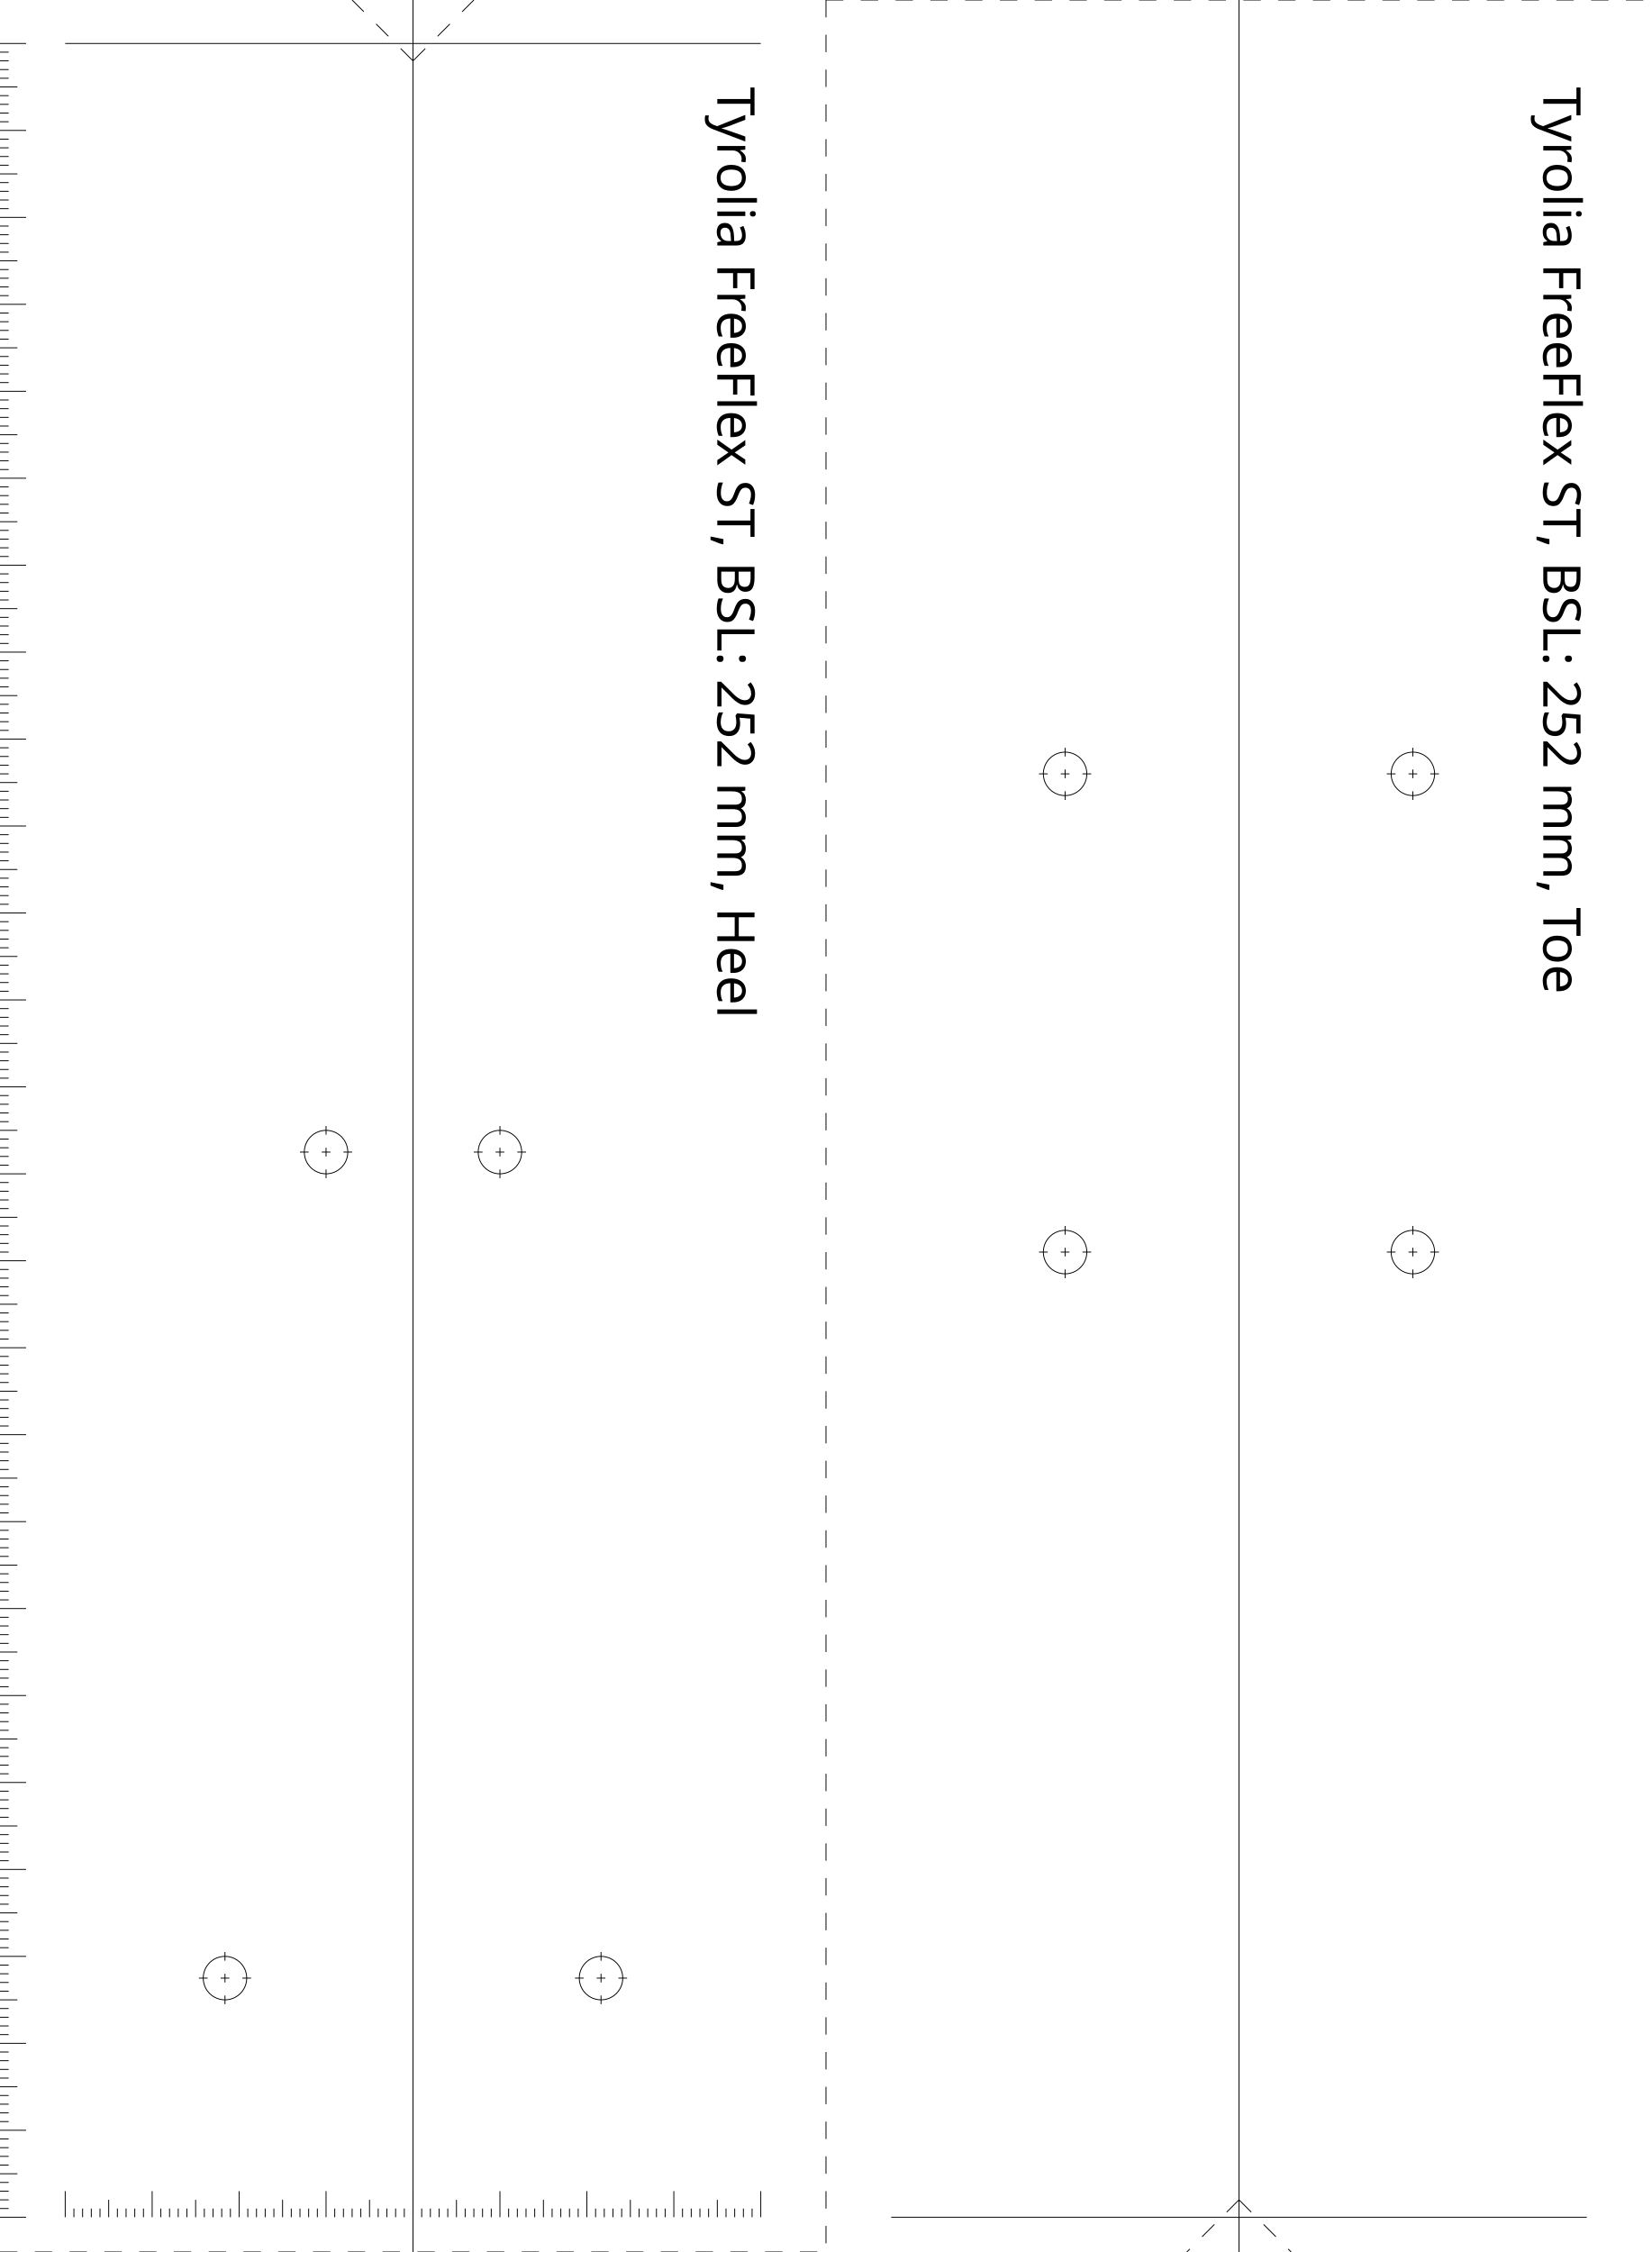
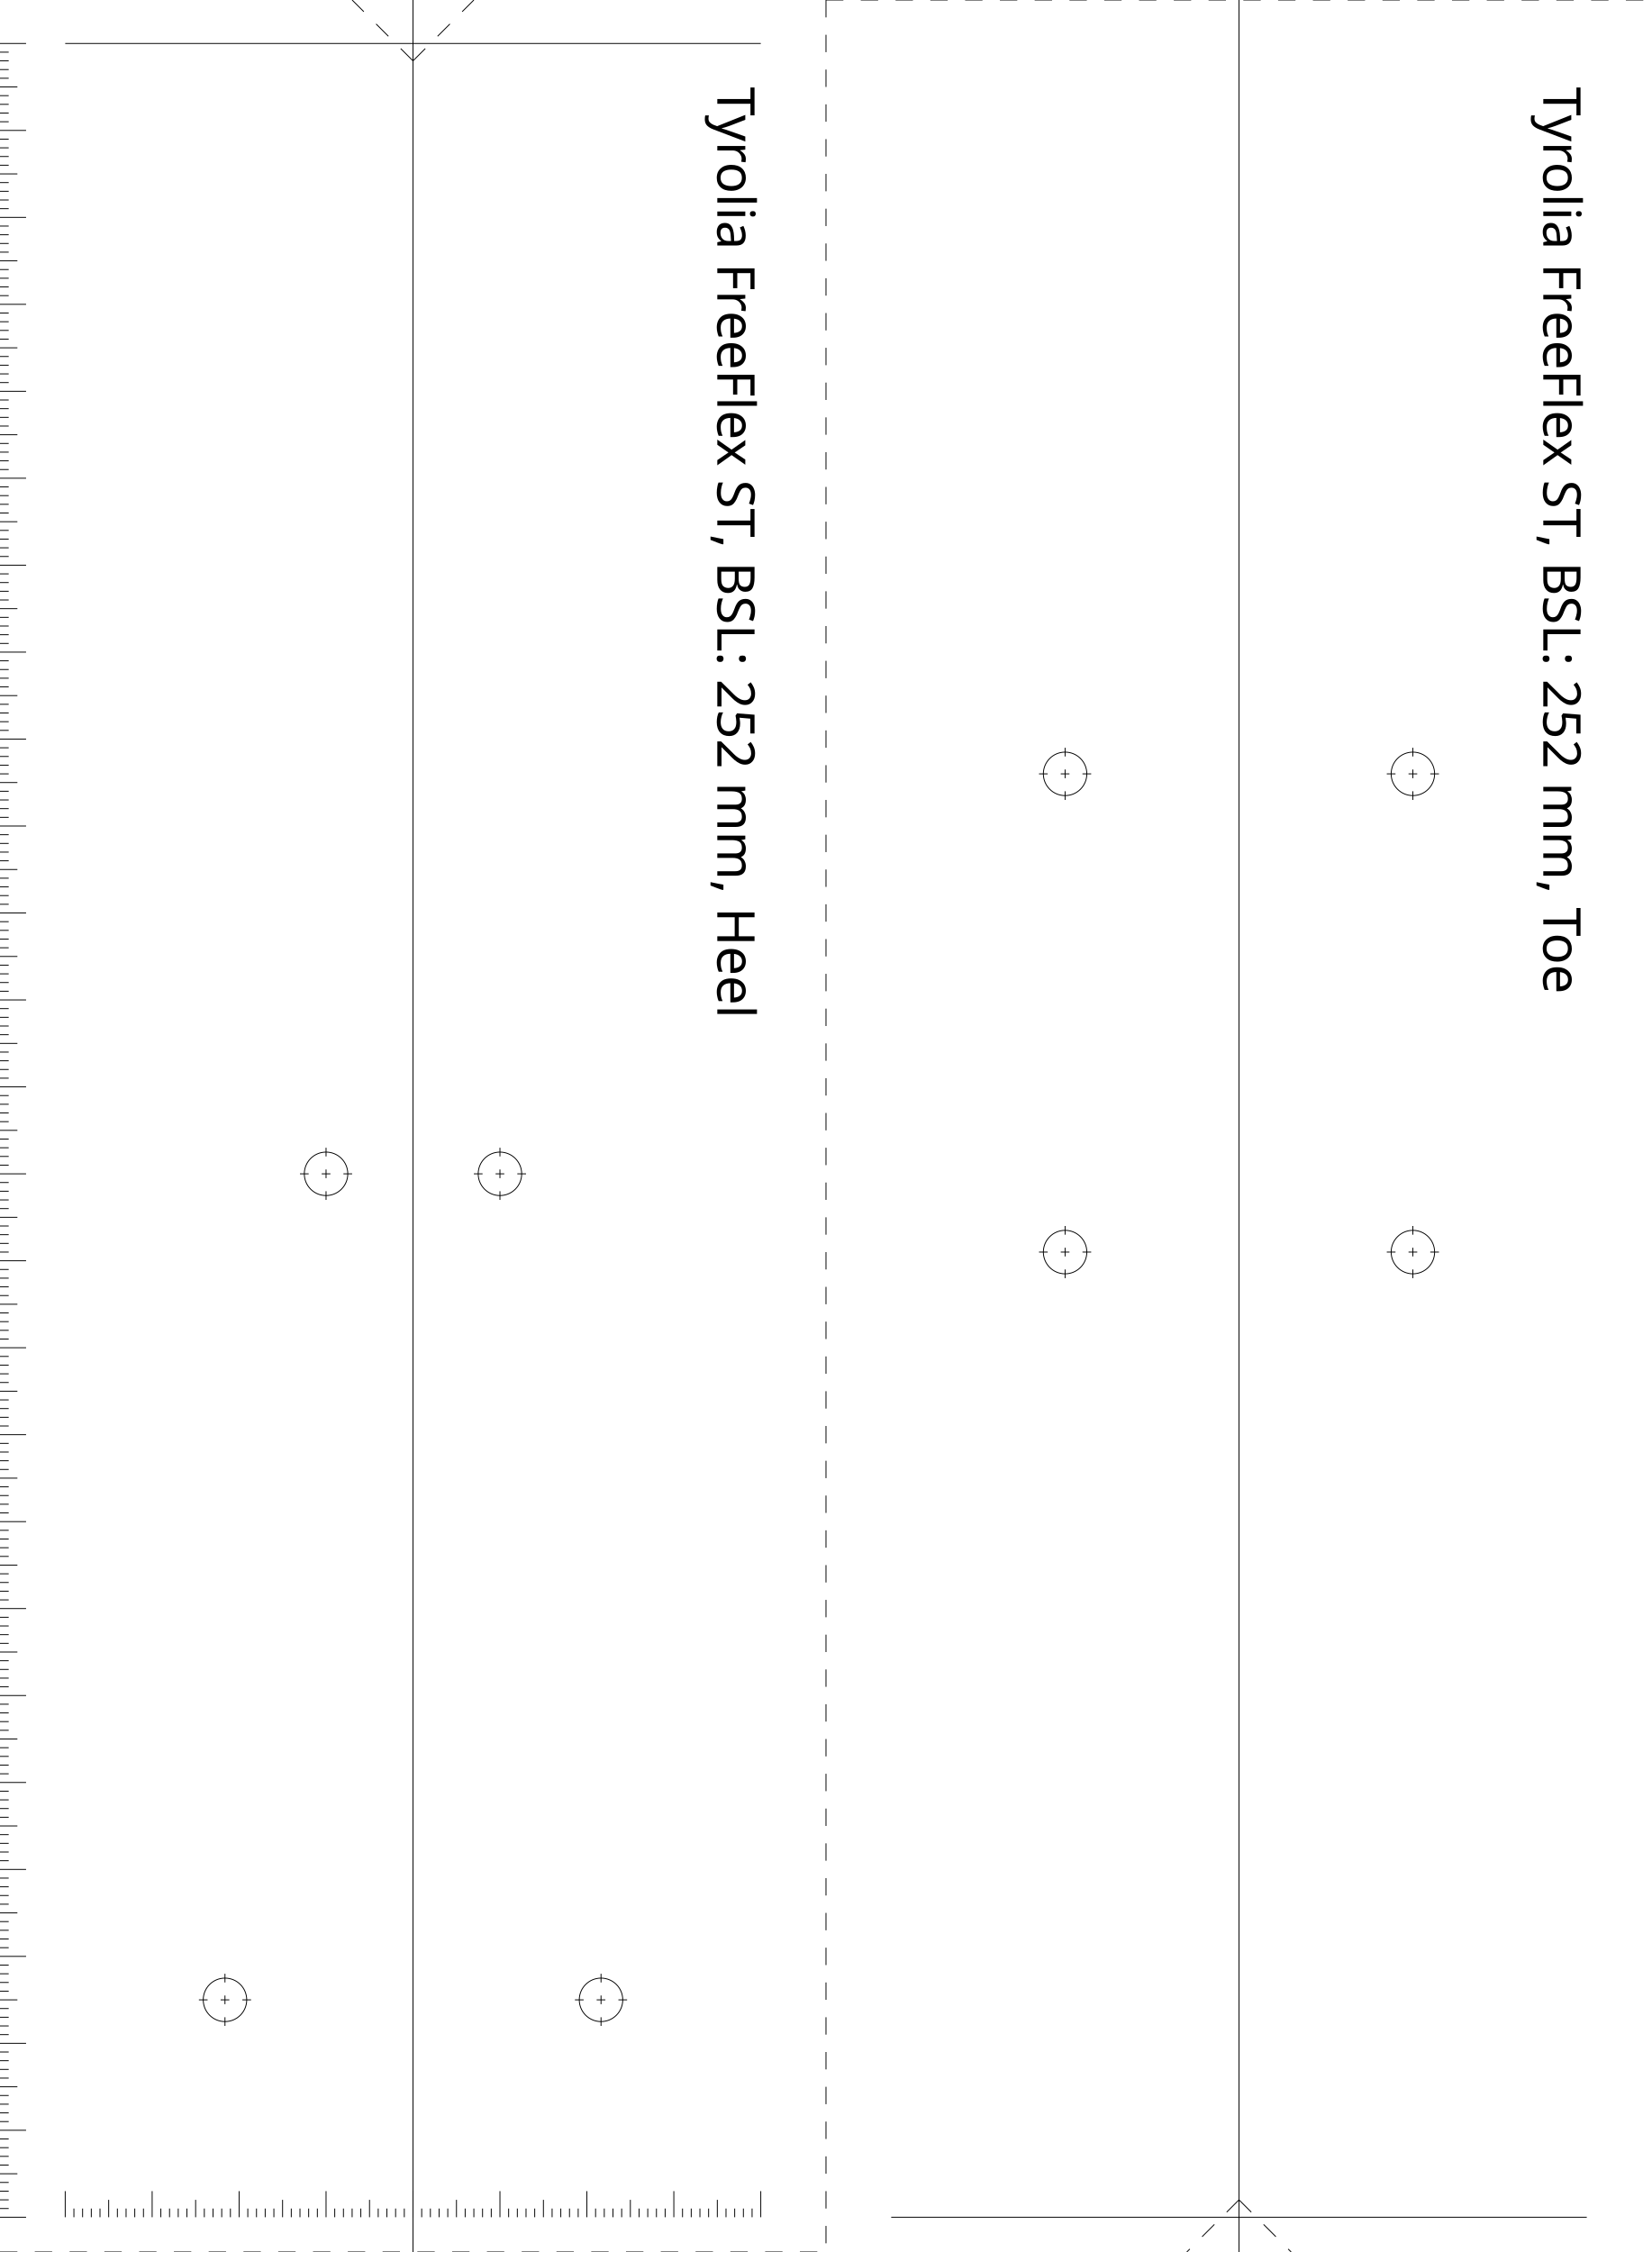
<svg xmlns="http://www.w3.org/2000/svg" version="1.2" width="190.0mm" height="259.0mm" viewBox="0 0 190.0 259.0" style="background-color:white">
  <style>
.small { font: 6px sans-serif; }
</style>
  <line x1="47.5" y1="0.0" x2="47.5" y2="259.0" stroke="black" stroke-width="0.1" />
  <line x1="142.5" y1="0.0" x2="142.5" y2="259.0" stroke="black" stroke-width="0.1" />
  <line x1="102.5" y1="255.0" x2="182.5" y2="255.0" stroke="black" stroke-width="0.1" />
  <line x1="7.5" y1="5.0" x2="87.5" y2="5.0" stroke="black" stroke-width="0.1" />
  <line x1="95.0" y1="0.0" x2="95.0" y2="259.0" stroke="black" stroke-width="0.1" stroke-dasharray="2 2" />
  <line x1="0.0" y1="259.0" x2="95.0" y2="259.0" stroke="black" stroke-width="0.1" stroke-dasharray="2 2" />
  <line x1="95.0" y1="0.0" x2="190.0" y2="0.0" stroke="black" stroke-width="0.1" stroke-dasharray="2 2" />
  <line x1="47.5" y1="7.0" x2="40.5" y2="0.0" stroke="black" stroke-width="0.1" stroke-dasharray="2 2" />
  <line x1="47.5" y1="7.0" x2="54.5" y2="0.0" stroke="black" stroke-width="0.1" stroke-dasharray="2 2" />
  <line x1="142.5" y1="253.0" x2="136.5" y2="259.0" stroke="black" stroke-width="0.1" stroke-dasharray="2 2" />
  <line x1="142.5" y1="253.0" x2="148.5" y2="259.0" stroke="black" stroke-width="0.1" stroke-dasharray="2 2" />
  <line x1="0.0" y1="5.0" x2="3.0" y2="5.0" stroke="black" stroke-width="0.1" />
  <line x1="0.0" y1="6.0" x2="1.0" y2="6.0" stroke="black" stroke-width="0.1" />
  <line x1="0.0" y1="7.0" x2="1.0" y2="7.0" stroke="black" stroke-width="0.1" />
  <line x1="0.0" y1="8.0" x2="1.0" y2="8.0" stroke="black" stroke-width="0.1" />
  <line x1="0.0" y1="9.0" x2="1.0" y2="9.0" stroke="black" stroke-width="0.1" />
  <line x1="0.0" y1="10.0" x2="2.0" y2="10.0" stroke="black" stroke-width="0.1" />
  <line x1="0.0" y1="11.0" x2="1.0" y2="11.0" stroke="black" stroke-width="0.1" />
  <line x1="0.0" y1="12.0" x2="1.0" y2="12.0" stroke="black" stroke-width="0.1" />
  <line x1="0.0" y1="13.0" x2="1.0" y2="13.0" stroke="black" stroke-width="0.1" />
  <line x1="0.0" y1="14.0" x2="1.0" y2="14.0" stroke="black" stroke-width="0.1" />
  <line x1="0.0" y1="15.0" x2="3.0" y2="15.0" stroke="black" stroke-width="0.1" />
  <line x1="0.0" y1="16.0" x2="1.0" y2="16.0" stroke="black" stroke-width="0.1" />
  <line x1="0.0" y1="17.0" x2="1.0" y2="17.0" stroke="black" stroke-width="0.1" />
  <line x1="0.0" y1="18.0" x2="1.0" y2="18.0" stroke="black" stroke-width="0.1" />
  <line x1="0.0" y1="19.0" x2="1.0" y2="19.0" stroke="black" stroke-width="0.1" />
  <line x1="0.0" y1="20.0" x2="2.0" y2="20.0" stroke="black" stroke-width="0.1" />
  <line x1="0.0" y1="21.0" x2="1.0" y2="21.0" stroke="black" stroke-width="0.1" />
  <line x1="0.0" y1="22.0" x2="1.0" y2="22.0" stroke="black" stroke-width="0.1" />
  <line x1="0.0" y1="23.0" x2="1.0" y2="23.0" stroke="black" stroke-width="0.1" />
  <line x1="0.0" y1="24.0" x2="1.0" y2="24.0" stroke="black" stroke-width="0.1" />
  <line x1="0.0" y1="25.0" x2="3.0" y2="25.0" stroke="black" stroke-width="0.1" />
  <line x1="0.0" y1="26.0" x2="1.0" y2="26.0" stroke="black" stroke-width="0.1" />
  <line x1="0.0" y1="27.0" x2="1.0" y2="27.0" stroke="black" stroke-width="0.1" />
  <line x1="0.0" y1="28.0" x2="1.0" y2="28.0" stroke="black" stroke-width="0.1" />
  <line x1="0.0" y1="29.0" x2="1.0" y2="29.0" stroke="black" stroke-width="0.1" />
  <line x1="0.0" y1="30.0" x2="2.0" y2="30.0" stroke="black" stroke-width="0.1" />
  <line x1="0.0" y1="31.0" x2="1.0" y2="31.0" stroke="black" stroke-width="0.1" />
  <line x1="0.0" y1="32.0" x2="1.0" y2="32.0" stroke="black" stroke-width="0.1" />
  <line x1="0.0" y1="33.0" x2="1.0" y2="33.0" stroke="black" stroke-width="0.1" />
  <line x1="0.0" y1="34.0" x2="1.0" y2="34.0" stroke="black" stroke-width="0.1" />
  <line x1="0.0" y1="35.0" x2="3.0" y2="35.0" stroke="black" stroke-width="0.1" />
  <line x1="0.0" y1="36.0" x2="1.0" y2="36.0" stroke="black" stroke-width="0.1" />
  <line x1="0.0" y1="37.0" x2="1.0" y2="37.0" stroke="black" stroke-width="0.1" />
  <line x1="0.0" y1="38.0" x2="1.0" y2="38.0" stroke="black" stroke-width="0.1" />
  <line x1="0.0" y1="39.0" x2="1.0" y2="39.0" stroke="black" stroke-width="0.1" />
  <line x1="0.0" y1="40.0" x2="2.0" y2="40.0" stroke="black" stroke-width="0.1" />
  <line x1="0.0" y1="41.0" x2="1.0" y2="41.0" stroke="black" stroke-width="0.1" />
  <line x1="0.0" y1="42.0" x2="1.0" y2="42.0" stroke="black" stroke-width="0.1" />
  <line x1="0.0" y1="43.0" x2="1.0" y2="43.0" stroke="black" stroke-width="0.1" />
  <line x1="0.0" y1="44.0" x2="1.0" y2="44.0" stroke="black" stroke-width="0.1" />
  <line x1="0.0" y1="45.0" x2="3.0" y2="45.0" stroke="black" stroke-width="0.1" />
  <line x1="0.0" y1="46.0" x2="1.0" y2="46.0" stroke="black" stroke-width="0.1" />
  <line x1="0.0" y1="47.0" x2="1.0" y2="47.0" stroke="black" stroke-width="0.1" />
  <line x1="0.0" y1="48.0" x2="1.0" y2="48.0" stroke="black" stroke-width="0.1" />
  <line x1="0.0" y1="49.0" x2="1.0" y2="49.0" stroke="black" stroke-width="0.1" />
  <line x1="0.0" y1="50.0" x2="2.0" y2="50.0" stroke="black" stroke-width="0.1" />
  <line x1="0.0" y1="51.0" x2="1.0" y2="51.0" stroke="black" stroke-width="0.1" />
  <line x1="0.0" y1="52.0" x2="1.0" y2="52.0" stroke="black" stroke-width="0.1" />
  <line x1="0.0" y1="53.0" x2="1.0" y2="53.0" stroke="black" stroke-width="0.1" />
  <line x1="0.0" y1="54.0" x2="1.0" y2="54.0" stroke="black" stroke-width="0.1" />
  <line x1="0.0" y1="55.0" x2="3.0" y2="55.0" stroke="black" stroke-width="0.1" />
  <line x1="0.0" y1="56.0" x2="1.0" y2="56.0" stroke="black" stroke-width="0.1" />
  <line x1="0.0" y1="57.0" x2="1.0" y2="57.0" stroke="black" stroke-width="0.1" />
  <line x1="0.0" y1="58.0" x2="1.0" y2="58.0" stroke="black" stroke-width="0.1" />
  <line x1="0.0" y1="59.0" x2="1.0" y2="59.0" stroke="black" stroke-width="0.1" />
  <line x1="0.0" y1="60.0" x2="2.0" y2="60.0" stroke="black" stroke-width="0.1" />
  <line x1="0.0" y1="61.0" x2="1.0" y2="61.0" stroke="black" stroke-width="0.1" />
  <line x1="0.0" y1="62.0" x2="1.0" y2="62.0" stroke="black" stroke-width="0.1" />
  <line x1="0.0" y1="63.0" x2="1.0" y2="63.0" stroke="black" stroke-width="0.1" />
  <line x1="0.0" y1="64.0" x2="1.0" y2="64.0" stroke="black" stroke-width="0.1" />
  <line x1="0.0" y1="65.0" x2="3.0" y2="65.0" stroke="black" stroke-width="0.1" />
  <line x1="0.0" y1="66.0" x2="1.0" y2="66.0" stroke="black" stroke-width="0.1" />
  <line x1="0.0" y1="67.0" x2="1.0" y2="67.0" stroke="black" stroke-width="0.1" />
  <line x1="0.0" y1="68.0" x2="1.0" y2="68.0" stroke="black" stroke-width="0.1" />
  <line x1="0.0" y1="69.0" x2="1.0" y2="69.0" stroke="black" stroke-width="0.1" />
  <line x1="0.0" y1="70.0" x2="2.0" y2="70.0" stroke="black" stroke-width="0.1" />
  <line x1="0.0" y1="71.0" x2="1.0" y2="71.0" stroke="black" stroke-width="0.1" />
  <line x1="0.0" y1="72.0" x2="1.0" y2="72.0" stroke="black" stroke-width="0.1" />
  <line x1="0.0" y1="73.0" x2="1.0" y2="73.0" stroke="black" stroke-width="0.1" />
  <line x1="0.0" y1="74.0" x2="1.0" y2="74.0" stroke="black" stroke-width="0.1" />
  <line x1="0.0" y1="75.0" x2="3.0" y2="75.0" stroke="black" stroke-width="0.1" />
  <line x1="0.0" y1="76.0" x2="1.0" y2="76.0" stroke="black" stroke-width="0.1" />
  <line x1="0.0" y1="77.0" x2="1.0" y2="77.0" stroke="black" stroke-width="0.1" />
  <line x1="0.0" y1="78.0" x2="1.0" y2="78.0" stroke="black" stroke-width="0.1" />
  <line x1="0.0" y1="79.0" x2="1.0" y2="79.0" stroke="black" stroke-width="0.1" />
  <line x1="0.0" y1="80.0" x2="2.0" y2="80.0" stroke="black" stroke-width="0.1" />
  <line x1="0.0" y1="81.0" x2="1.0" y2="81.0" stroke="black" stroke-width="0.1" />
  <line x1="0.0" y1="82.0" x2="1.0" y2="82.0" stroke="black" stroke-width="0.1" />
  <line x1="0.0" y1="83.0" x2="1.0" y2="83.0" stroke="black" stroke-width="0.1" />
  <line x1="0.0" y1="84.0" x2="1.0" y2="84.0" stroke="black" stroke-width="0.1" />
  <line x1="0.0" y1="85.0" x2="3.0" y2="85.0" stroke="black" stroke-width="0.1" />
  <line x1="0.0" y1="86.0" x2="1.0" y2="86.0" stroke="black" stroke-width="0.1" />
  <line x1="0.0" y1="87.0" x2="1.0" y2="87.0" stroke="black" stroke-width="0.1" />
  <line x1="0.0" y1="88.0" x2="1.0" y2="88.0" stroke="black" stroke-width="0.1" />
  <line x1="0.0" y1="89.0" x2="1.0" y2="89.0" stroke="black" stroke-width="0.1" />
  <line x1="0.0" y1="90.0" x2="2.0" y2="90.0" stroke="black" stroke-width="0.1" />
  <line x1="0.0" y1="91.0" x2="1.0" y2="91.0" stroke="black" stroke-width="0.1" />
  <line x1="0.0" y1="92.0" x2="1.0" y2="92.0" stroke="black" stroke-width="0.1" />
  <line x1="0.0" y1="93.0" x2="1.0" y2="93.0" stroke="black" stroke-width="0.1" />
  <line x1="0.0" y1="94.0" x2="1.0" y2="94.0" stroke="black" stroke-width="0.1" />
  <line x1="0.0" y1="95.0" x2="3.0" y2="95.0" stroke="black" stroke-width="0.1" />
  <line x1="0.0" y1="96.0" x2="1.0" y2="96.0" stroke="black" stroke-width="0.1" />
  <line x1="0.0" y1="97.0" x2="1.0" y2="97.0" stroke="black" stroke-width="0.1" />
  <line x1="0.0" y1="98.0" x2="1.0" y2="98.0" stroke="black" stroke-width="0.1" />
  <line x1="0.0" y1="99.0" x2="1.0" y2="99.0" stroke="black" stroke-width="0.1" />
  <line x1="0.0" y1="100.0" x2="2.0" y2="100.0" stroke="black" stroke-width="0.1" />
  <line x1="0.0" y1="101.0" x2="1.0" y2="101.0" stroke="black" stroke-width="0.1" />
  <line x1="0.0" y1="102.0" x2="1.0" y2="102.0" stroke="black" stroke-width="0.1" />
  <line x1="0.0" y1="103.0" x2="1.0" y2="103.0" stroke="black" stroke-width="0.1" />
  <line x1="0.0" y1="104.0" x2="1.0" y2="104.0" stroke="black" stroke-width="0.1" />
  <line x1="0.0" y1="105.0" x2="3.0" y2="105.0" stroke="black" stroke-width="0.1" />
  <line x1="0.0" y1="106.0" x2="1.0" y2="106.0" stroke="black" stroke-width="0.1" />
  <line x1="0.0" y1="107.0" x2="1.0" y2="107.0" stroke="black" stroke-width="0.1" />
  <line x1="0.0" y1="108.0" x2="1.0" y2="108.0" stroke="black" stroke-width="0.1" />
  <line x1="0.0" y1="109.0" x2="1.0" y2="109.0" stroke="black" stroke-width="0.1" />
  <line x1="0.0" y1="110.0" x2="2.0" y2="110.0" stroke="black" stroke-width="0.1" />
  <line x1="0.0" y1="111.0" x2="1.0" y2="111.0" stroke="black" stroke-width="0.1" />
  <line x1="0.0" y1="112.0" x2="1.0" y2="112.0" stroke="black" stroke-width="0.1" />
  <line x1="0.0" y1="113.0" x2="1.0" y2="113.0" stroke="black" stroke-width="0.1" />
  <line x1="0.0" y1="114.0" x2="1.0" y2="114.0" stroke="black" stroke-width="0.1" />
  <line x1="0.0" y1="115.0" x2="3.0" y2="115.0" stroke="black" stroke-width="0.1" />
  <line x1="0.0" y1="116.0" x2="1.0" y2="116.0" stroke="black" stroke-width="0.1" />
  <line x1="0.0" y1="117.0" x2="1.0" y2="117.0" stroke="black" stroke-width="0.1" />
  <line x1="0.0" y1="118.0" x2="1.0" y2="118.0" stroke="black" stroke-width="0.1" />
  <line x1="0.0" y1="119.0" x2="1.0" y2="119.0" stroke="black" stroke-width="0.1" />
  <line x1="0.0" y1="120.0" x2="2.0" y2="120.0" stroke="black" stroke-width="0.1" />
  <line x1="0.0" y1="121.0" x2="1.0" y2="121.0" stroke="black" stroke-width="0.1" />
  <line x1="0.0" y1="122.0" x2="1.0" y2="122.0" stroke="black" stroke-width="0.1" />
  <line x1="0.0" y1="123.0" x2="1.0" y2="123.0" stroke="black" stroke-width="0.1" />
  <line x1="0.0" y1="124.0" x2="1.0" y2="124.0" stroke="black" stroke-width="0.1" />
  <line x1="0.0" y1="125.0" x2="3.0" y2="125.0" stroke="black" stroke-width="0.1" />
  <line x1="0.0" y1="126.0" x2="1.0" y2="126.0" stroke="black" stroke-width="0.1" />
  <line x1="0.0" y1="127.0" x2="1.0" y2="127.0" stroke="black" stroke-width="0.1" />
  <line x1="0.0" y1="128.0" x2="1.0" y2="128.0" stroke="black" stroke-width="0.1" />
  <line x1="0.0" y1="129.0" x2="1.0" y2="129.0" stroke="black" stroke-width="0.1" />
  <line x1="0.0" y1="130.0" x2="2.0" y2="130.0" stroke="black" stroke-width="0.1" />
  <line x1="0.0" y1="131.0" x2="1.0" y2="131.0" stroke="black" stroke-width="0.1" />
  <line x1="0.0" y1="132.0" x2="1.0" y2="132.0" stroke="black" stroke-width="0.1" />
  <line x1="0.0" y1="133.0" x2="1.0" y2="133.0" stroke="black" stroke-width="0.1" />
  <line x1="0.0" y1="134.0" x2="1.0" y2="134.0" stroke="black" stroke-width="0.1" />
  <line x1="0.0" y1="135.0" x2="3.0" y2="135.0" stroke="black" stroke-width="0.1" />
  <line x1="0.0" y1="136.0" x2="1.0" y2="136.0" stroke="black" stroke-width="0.1" />
  <line x1="0.0" y1="137.0" x2="1.0" y2="137.0" stroke="black" stroke-width="0.1" />
  <line x1="0.0" y1="138.0" x2="1.0" y2="138.0" stroke="black" stroke-width="0.1" />
  <line x1="0.0" y1="139.0" x2="1.0" y2="139.0" stroke="black" stroke-width="0.1" />
  <line x1="0.0" y1="140.0" x2="2.0" y2="140.0" stroke="black" stroke-width="0.1" />
  <line x1="0.0" y1="141.0" x2="1.0" y2="141.0" stroke="black" stroke-width="0.1" />
  <line x1="0.0" y1="142.0" x2="1.0" y2="142.0" stroke="black" stroke-width="0.1" />
  <line x1="0.0" y1="143.0" x2="1.0" y2="143.0" stroke="black" stroke-width="0.1" />
  <line x1="0.0" y1="144.0" x2="1.0" y2="144.0" stroke="black" stroke-width="0.1" />
  <line x1="0.0" y1="145.0" x2="3.0" y2="145.0" stroke="black" stroke-width="0.1" />
  <line x1="0.0" y1="146.0" x2="1.0" y2="146.0" stroke="black" stroke-width="0.1" />
  <line x1="0.0" y1="147.0" x2="1.0" y2="147.0" stroke="black" stroke-width="0.1" />
  <line x1="0.0" y1="148.0" x2="1.0" y2="148.0" stroke="black" stroke-width="0.1" />
  <line x1="0.0" y1="149.0" x2="1.0" y2="149.0" stroke="black" stroke-width="0.1" />
  <line x1="0.0" y1="150.0" x2="2.0" y2="150.0" stroke="black" stroke-width="0.1" />
  <line x1="0.0" y1="151.0" x2="1.0" y2="151.0" stroke="black" stroke-width="0.1" />
  <line x1="0.0" y1="152.0" x2="1.0" y2="152.0" stroke="black" stroke-width="0.1" />
  <line x1="0.0" y1="153.0" x2="1.0" y2="153.0" stroke="black" stroke-width="0.1" />
  <line x1="0.0" y1="154.0" x2="1.0" y2="154.0" stroke="black" stroke-width="0.1" />
  <line x1="0.0" y1="155.0" x2="3.0" y2="155.0" stroke="black" stroke-width="0.1" />
  <line x1="0.0" y1="156.0" x2="1.0" y2="156.0" stroke="black" stroke-width="0.1" />
  <line x1="0.0" y1="157.0" x2="1.0" y2="157.0" stroke="black" stroke-width="0.1" />
  <line x1="0.0" y1="158.0" x2="1.0" y2="158.0" stroke="black" stroke-width="0.1" />
  <line x1="0.0" y1="159.0" x2="1.0" y2="159.0" stroke="black" stroke-width="0.1" />
  <line x1="0.0" y1="160.0" x2="2.0" y2="160.0" stroke="black" stroke-width="0.1" />
  <line x1="0.0" y1="161.0" x2="1.0" y2="161.0" stroke="black" stroke-width="0.1" />
  <line x1="0.0" y1="162.0" x2="1.0" y2="162.0" stroke="black" stroke-width="0.1" />
  <line x1="0.0" y1="163.0" x2="1.0" y2="163.0" stroke="black" stroke-width="0.1" />
  <line x1="0.0" y1="164.0" x2="1.0" y2="164.0" stroke="black" stroke-width="0.1" />
  <line x1="0.0" y1="165.0" x2="3.0" y2="165.0" stroke="black" stroke-width="0.1" />
  <line x1="0.0" y1="166.0" x2="1.0" y2="166.0" stroke="black" stroke-width="0.1" />
  <line x1="0.0" y1="167.0" x2="1.0" y2="167.0" stroke="black" stroke-width="0.1" />
  <line x1="0.0" y1="168.0" x2="1.0" y2="168.0" stroke="black" stroke-width="0.1" />
  <line x1="0.0" y1="169.0" x2="1.0" y2="169.0" stroke="black" stroke-width="0.1" />
  <line x1="0.0" y1="170.0" x2="2.0" y2="170.0" stroke="black" stroke-width="0.1" />
  <line x1="0.0" y1="171.0" x2="1.0" y2="171.0" stroke="black" stroke-width="0.1" />
  <line x1="0.0" y1="172.0" x2="1.0" y2="172.0" stroke="black" stroke-width="0.1" />
  <line x1="0.0" y1="173.0" x2="1.0" y2="173.0" stroke="black" stroke-width="0.1" />
  <line x1="0.0" y1="174.0" x2="1.0" y2="174.0" stroke="black" stroke-width="0.1" />
  <line x1="0.0" y1="175.0" x2="3.0" y2="175.0" stroke="black" stroke-width="0.1" />
  <line x1="0.0" y1="176.0" x2="1.0" y2="176.0" stroke="black" stroke-width="0.1" />
  <line x1="0.0" y1="177.0" x2="1.0" y2="177.0" stroke="black" stroke-width="0.1" />
  <line x1="0.0" y1="178.0" x2="1.0" y2="178.0" stroke="black" stroke-width="0.1" />
  <line x1="0.0" y1="179.0" x2="1.0" y2="179.0" stroke="black" stroke-width="0.1" />
  <line x1="0.0" y1="180.0" x2="2.0" y2="180.0" stroke="black" stroke-width="0.1" />
  <line x1="0.0" y1="181.0" x2="1.0" y2="181.0" stroke="black" stroke-width="0.1" />
  <line x1="0.0" y1="182.0" x2="1.0" y2="182.0" stroke="black" stroke-width="0.1" />
  <line x1="0.0" y1="183.0" x2="1.0" y2="183.0" stroke="black" stroke-width="0.1" />
  <line x1="0.0" y1="184.0" x2="1.0" y2="184.0" stroke="black" stroke-width="0.1" />
  <line x1="0.0" y1="185.0" x2="3.0" y2="185.0" stroke="black" stroke-width="0.1" />
  <line x1="0.0" y1="186.0" x2="1.0" y2="186.0" stroke="black" stroke-width="0.1" />
  <line x1="0.0" y1="187.0" x2="1.0" y2="187.0" stroke="black" stroke-width="0.1" />
  <line x1="0.0" y1="188.0" x2="1.0" y2="188.0" stroke="black" stroke-width="0.1" />
  <line x1="0.0" y1="189.0" x2="1.0" y2="189.0" stroke="black" stroke-width="0.1" />
  <line x1="0.0" y1="190.0" x2="2.0" y2="190.0" stroke="black" stroke-width="0.1" />
  <line x1="0.0" y1="191.0" x2="1.0" y2="191.0" stroke="black" stroke-width="0.1" />
  <line x1="0.0" y1="192.0" x2="1.0" y2="192.0" stroke="black" stroke-width="0.1" />
  <line x1="0.0" y1="193.0" x2="1.0" y2="193.0" stroke="black" stroke-width="0.1" />
  <line x1="0.0" y1="194.0" x2="1.0" y2="194.0" stroke="black" stroke-width="0.1" />
  <line x1="0.0" y1="195.0" x2="3.0" y2="195.0" stroke="black" stroke-width="0.1" />
  <line x1="0.0" y1="196.0" x2="1.0" y2="196.0" stroke="black" stroke-width="0.1" />
  <line x1="0.0" y1="197.0" x2="1.0" y2="197.0" stroke="black" stroke-width="0.1" />
  <line x1="0.0" y1="198.0" x2="1.0" y2="198.0" stroke="black" stroke-width="0.1" />
  <line x1="0.0" y1="199.0" x2="1.0" y2="199.0" stroke="black" stroke-width="0.1" />
  <line x1="0.0" y1="200.0" x2="2.0" y2="200.0" stroke="black" stroke-width="0.1" />
  <line x1="0.0" y1="201.0" x2="1.0" y2="201.0" stroke="black" stroke-width="0.1" />
  <line x1="0.0" y1="202.0" x2="1.0" y2="202.0" stroke="black" stroke-width="0.1" />
  <line x1="0.0" y1="203.0" x2="1.0" y2="203.0" stroke="black" stroke-width="0.1" />
  <line x1="0.0" y1="204.0" x2="1.0" y2="204.0" stroke="black" stroke-width="0.1" />
  <line x1="0.0" y1="205.0" x2="3.0" y2="205.0" stroke="black" stroke-width="0.1" />
  <line x1="0.0" y1="206.0" x2="1.0" y2="206.0" stroke="black" stroke-width="0.1" />
  <line x1="0.0" y1="207.0" x2="1.0" y2="207.0" stroke="black" stroke-width="0.1" />
  <line x1="0.0" y1="208.0" x2="1.0" y2="208.0" stroke="black" stroke-width="0.1" />
  <line x1="0.0" y1="209.0" x2="1.0" y2="209.0" stroke="black" stroke-width="0.1" />
  <line x1="0.0" y1="210.0" x2="2.0" y2="210.0" stroke="black" stroke-width="0.1" />
  <line x1="0.0" y1="211.0" x2="1.0" y2="211.0" stroke="black" stroke-width="0.1" />
  <line x1="0.0" y1="212.0" x2="1.0" y2="212.0" stroke="black" stroke-width="0.1" />
  <line x1="0.0" y1="213.0" x2="1.0" y2="213.0" stroke="black" stroke-width="0.1" />
  <line x1="0.0" y1="214.0" x2="1.0" y2="214.0" stroke="black" stroke-width="0.1" />
  <line x1="0.0" y1="215.0" x2="3.0" y2="215.0" stroke="black" stroke-width="0.1" />
  <line x1="0.0" y1="216.0" x2="1.0" y2="216.0" stroke="black" stroke-width="0.1" />
  <line x1="0.0" y1="217.0" x2="1.0" y2="217.0" stroke="black" stroke-width="0.1" />
  <line x1="0.0" y1="218.0" x2="1.0" y2="218.0" stroke="black" stroke-width="0.1" />
  <line x1="0.0" y1="219.0" x2="1.0" y2="219.0" stroke="black" stroke-width="0.1" />
  <line x1="0.0" y1="220.0" x2="2.0" y2="220.0" stroke="black" stroke-width="0.1" />
  <line x1="0.0" y1="221.0" x2="1.0" y2="221.0" stroke="black" stroke-width="0.1" />
  <line x1="0.0" y1="222.0" x2="1.0" y2="222.0" stroke="black" stroke-width="0.1" />
  <line x1="0.0" y1="223.0" x2="1.0" y2="223.0" stroke="black" stroke-width="0.1" />
  <line x1="0.0" y1="224.0" x2="1.0" y2="224.0" stroke="black" stroke-width="0.1" />
  <line x1="0.0" y1="225.0" x2="3.0" y2="225.0" stroke="black" stroke-width="0.1" />
  <line x1="0.0" y1="226.0" x2="1.0" y2="226.0" stroke="black" stroke-width="0.1" />
  <line x1="0.0" y1="227.0" x2="1.0" y2="227.0" stroke="black" stroke-width="0.1" />
  <line x1="0.0" y1="228.0" x2="1.0" y2="228.0" stroke="black" stroke-width="0.1" />
  <line x1="0.0" y1="229.0" x2="1.0" y2="229.0" stroke="black" stroke-width="0.1" />
  <line x1="0.0" y1="230.0" x2="2.0" y2="230.0" stroke="black" stroke-width="0.1" />
  <line x1="0.0" y1="231.0" x2="1.0" y2="231.0" stroke="black" stroke-width="0.1" />
  <line x1="0.0" y1="232.0" x2="1.0" y2="232.0" stroke="black" stroke-width="0.1" />
  <line x1="0.0" y1="233.0" x2="1.0" y2="233.0" stroke="black" stroke-width="0.1" />
  <line x1="0.0" y1="234.0" x2="1.0" y2="234.0" stroke="black" stroke-width="0.1" />
  <line x1="0.0" y1="235.0" x2="3.0" y2="235.0" stroke="black" stroke-width="0.1" />
  <line x1="0.0" y1="236.0" x2="1.0" y2="236.0" stroke="black" stroke-width="0.1" />
  <line x1="0.0" y1="237.0" x2="1.0" y2="237.0" stroke="black" stroke-width="0.1" />
  <line x1="0.0" y1="238.0" x2="1.0" y2="238.0" stroke="black" stroke-width="0.1" />
  <line x1="0.0" y1="239.0" x2="1.0" y2="239.0" stroke="black" stroke-width="0.1" />
  <line x1="0.0" y1="240.0" x2="2.0" y2="240.0" stroke="black" stroke-width="0.1" />
  <line x1="0.0" y1="241.0" x2="1.0" y2="241.0" stroke="black" stroke-width="0.1" />
  <line x1="0.0" y1="242.0" x2="1.0" y2="242.0" stroke="black" stroke-width="0.1" />
  <line x1="0.0" y1="243.0" x2="1.0" y2="243.0" stroke="black" stroke-width="0.1" />
  <line x1="0.0" y1="244.0" x2="1.0" y2="244.0" stroke="black" stroke-width="0.1" />
  <line x1="0.0" y1="245.0" x2="3.0" y2="245.0" stroke="black" stroke-width="0.1" />
  <line x1="0.0" y1="246.0" x2="1.0" y2="246.0" stroke="black" stroke-width="0.1" />
  <line x1="0.0" y1="247.0" x2="1.0" y2="247.0" stroke="black" stroke-width="0.1" />
  <line x1="0.0" y1="248.0" x2="1.0" y2="248.0" stroke="black" stroke-width="0.1" />
  <line x1="0.0" y1="249.0" x2="1.0" y2="249.0" stroke="black" stroke-width="0.1" />
  <line x1="0.0" y1="250.0" x2="2.0" y2="250.0" stroke="black" stroke-width="0.1" />
  <line x1="0.0" y1="251.0" x2="1.0" y2="251.0" stroke="black" stroke-width="0.1" />
  <line x1="0.0" y1="252.0" x2="1.0" y2="252.0" stroke="black" stroke-width="0.1" />
  <line x1="0.0" y1="253.0" x2="1.0" y2="253.0" stroke="black" stroke-width="0.1" />
  <line x1="0.0" y1="254.0" x2="1.0" y2="254.0" stroke="black" stroke-width="0.1" />
  <line x1="0.0" y1="255.0" x2="3.0" y2="255.0" stroke="black" stroke-width="0.1" />
  <line x1="7.5" y1="255.0" x2="7.5" y2="252.0" stroke="black" stroke-width="0.1" />
  <line x1="8.5" y1="255.0" x2="8.5" y2="254.0" stroke="black" stroke-width="0.1" />
  <line x1="9.5" y1="255.0" x2="9.5" y2="254.0" stroke="black" stroke-width="0.1" />
  <line x1="10.5" y1="255.0" x2="10.5" y2="254.0" stroke="black" stroke-width="0.1" />
  <line x1="11.5" y1="255.0" x2="11.5" y2="254.0" stroke="black" stroke-width="0.1" />
  <line x1="12.5" y1="255.0" x2="12.5" y2="253.0" stroke="black" stroke-width="0.1" />
  <line x1="13.5" y1="255.0" x2="13.5" y2="254.0" stroke="black" stroke-width="0.1" />
  <line x1="14.5" y1="255.0" x2="14.5" y2="254.0" stroke="black" stroke-width="0.1" />
  <line x1="15.5" y1="255.0" x2="15.5" y2="254.0" stroke="black" stroke-width="0.1" />
  <line x1="16.5" y1="255.0" x2="16.5" y2="254.0" stroke="black" stroke-width="0.1" />
  <line x1="17.5" y1="255.0" x2="17.5" y2="252.0" stroke="black" stroke-width="0.1" />
  <line x1="18.5" y1="255.0" x2="18.5" y2="254.0" stroke="black" stroke-width="0.1" />
  <line x1="19.5" y1="255.0" x2="19.5" y2="254.0" stroke="black" stroke-width="0.1" />
  <line x1="20.5" y1="255.0" x2="20.5" y2="254.0" stroke="black" stroke-width="0.1" />
  <line x1="21.5" y1="255.0" x2="21.5" y2="254.0" stroke="black" stroke-width="0.1" />
  <line x1="22.5" y1="255.0" x2="22.5" y2="253.0" stroke="black" stroke-width="0.1" />
  <line x1="23.5" y1="255.0" x2="23.5" y2="254.0" stroke="black" stroke-width="0.1" />
  <line x1="24.5" y1="255.0" x2="24.5" y2="254.0" stroke="black" stroke-width="0.1" />
  <line x1="25.5" y1="255.0" x2="25.5" y2="254.0" stroke="black" stroke-width="0.1" />
  <line x1="26.5" y1="255.0" x2="26.5" y2="254.0" stroke="black" stroke-width="0.1" />
  <line x1="27.5" y1="255.0" x2="27.5" y2="252.0" stroke="black" stroke-width="0.1" />
  <line x1="28.5" y1="255.0" x2="28.5" y2="254.0" stroke="black" stroke-width="0.1" />
  <line x1="29.5" y1="255.0" x2="29.5" y2="254.0" stroke="black" stroke-width="0.1" />
  <line x1="30.5" y1="255.0" x2="30.5" y2="254.0" stroke="black" stroke-width="0.1" />
  <line x1="31.5" y1="255.0" x2="31.5" y2="254.0" stroke="black" stroke-width="0.1" />
  <line x1="32.5" y1="255.0" x2="32.5" y2="253.0" stroke="black" stroke-width="0.1" />
  <line x1="33.5" y1="255.0" x2="33.5" y2="254.0" stroke="black" stroke-width="0.1" />
  <line x1="34.5" y1="255.0" x2="34.5" y2="254.0" stroke="black" stroke-width="0.1" />
  <line x1="35.5" y1="255.0" x2="35.5" y2="254.0" stroke="black" stroke-width="0.1" />
  <line x1="36.5" y1="255.0" x2="36.5" y2="254.0" stroke="black" stroke-width="0.1" />
  <line x1="37.5" y1="255.0" x2="37.5" y2="252.0" stroke="black" stroke-width="0.1" />
  <line x1="38.5" y1="255.0" x2="38.5" y2="254.0" stroke="black" stroke-width="0.1" />
  <line x1="39.5" y1="255.0" x2="39.5" y2="254.0" stroke="black" stroke-width="0.1" />
  <line x1="40.5" y1="255.0" x2="40.5" y2="254.0" stroke="black" stroke-width="0.1" />
  <line x1="41.5" y1="255.0" x2="41.5" y2="254.0" stroke="black" stroke-width="0.1" />
  <line x1="42.5" y1="255.0" x2="42.5" y2="253.0" stroke="black" stroke-width="0.1" />
  <line x1="43.5" y1="255.0" x2="43.5" y2="254.0" stroke="black" stroke-width="0.1" />
  <line x1="44.5" y1="255.0" x2="44.5" y2="254.0" stroke="black" stroke-width="0.1" />
  <line x1="45.5" y1="255.0" x2="45.5" y2="254.0" stroke="black" stroke-width="0.1" />
  <line x1="46.5" y1="255.0" x2="46.5" y2="254.0" stroke="black" stroke-width="0.1" />
  <line x1="47.5" y1="255.0" x2="47.5" y2="252.0" stroke="black" stroke-width="0.1" />
  <line x1="47.5" y1="255.0" x2="47.5" y2="252.0" stroke="black" stroke-width="0.1" />
  <line x1="48.5" y1="255.0" x2="48.5" y2="254.0" stroke="black" stroke-width="0.1" />
  <line x1="49.5" y1="255.0" x2="49.5" y2="254.0" stroke="black" stroke-width="0.1" />
  <line x1="50.5" y1="255.0" x2="50.5" y2="254.0" stroke="black" stroke-width="0.1" />
  <line x1="51.5" y1="255.0" x2="51.5" y2="254.0" stroke="black" stroke-width="0.1" />
  <line x1="52.5" y1="255.0" x2="52.5" y2="253.0" stroke="black" stroke-width="0.1" />
  <line x1="53.5" y1="255.0" x2="53.5" y2="254.0" stroke="black" stroke-width="0.1" />
  <line x1="54.5" y1="255.0" x2="54.5" y2="254.0" stroke="black" stroke-width="0.1" />
  <line x1="55.5" y1="255.0" x2="55.5" y2="254.0" stroke="black" stroke-width="0.1" />
  <line x1="56.5" y1="255.0" x2="56.5" y2="254.0" stroke="black" stroke-width="0.1" />
  <line x1="57.5" y1="255.0" x2="57.5" y2="252.0" stroke="black" stroke-width="0.1" />
  <line x1="58.5" y1="255.0" x2="58.5" y2="254.0" stroke="black" stroke-width="0.1" />
  <line x1="59.5" y1="255.0" x2="59.5" y2="254.0" stroke="black" stroke-width="0.1" />
  <line x1="60.5" y1="255.0" x2="60.5" y2="254.0" stroke="black" stroke-width="0.1" />
  <line x1="61.5" y1="255.0" x2="61.5" y2="254.0" stroke="black" stroke-width="0.1" />
  <line x1="62.5" y1="255.0" x2="62.5" y2="253.0" stroke="black" stroke-width="0.1" />
  <line x1="63.5" y1="255.0" x2="63.5" y2="254.0" stroke="black" stroke-width="0.1" />
  <line x1="64.5" y1="255.0" x2="64.5" y2="254.0" stroke="black" stroke-width="0.1" />
  <line x1="65.5" y1="255.0" x2="65.5" y2="254.0" stroke="black" stroke-width="0.1" />
  <line x1="66.5" y1="255.0" x2="66.5" y2="254.0" stroke="black" stroke-width="0.1" />
  <line x1="67.5" y1="255.0" x2="67.5" y2="252.0" stroke="black" stroke-width="0.1" />
  <line x1="68.5" y1="255.0" x2="68.5" y2="254.0" stroke="black" stroke-width="0.1" />
  <line x1="69.5" y1="255.0" x2="69.5" y2="254.0" stroke="black" stroke-width="0.1" />
  <line x1="70.5" y1="255.0" x2="70.5" y2="254.0" stroke="black" stroke-width="0.1" />
  <line x1="71.5" y1="255.0" x2="71.5" y2="254.0" stroke="black" stroke-width="0.1" />
  <line x1="72.5" y1="255.0" x2="72.5" y2="253.0" stroke="black" stroke-width="0.1" />
  <line x1="73.5" y1="255.0" x2="73.5" y2="254.0" stroke="black" stroke-width="0.1" />
  <line x1="74.5" y1="255.0" x2="74.5" y2="254.0" stroke="black" stroke-width="0.1" />
  <line x1="75.5" y1="255.0" x2="75.5" y2="254.0" stroke="black" stroke-width="0.1" />
  <line x1="76.5" y1="255.0" x2="76.5" y2="254.0" stroke="black" stroke-width="0.1" />
  <line x1="77.5" y1="255.0" x2="77.5" y2="252.0" stroke="black" stroke-width="0.1" />
  <line x1="78.5" y1="255.0" x2="78.5" y2="254.0" stroke="black" stroke-width="0.1" />
  <line x1="79.5" y1="255.0" x2="79.5" y2="254.0" stroke="black" stroke-width="0.1" />
  <line x1="80.5" y1="255.0" x2="80.5" y2="254.0" stroke="black" stroke-width="0.1" />
  <line x1="81.5" y1="255.0" x2="81.5" y2="254.0" stroke="black" stroke-width="0.1" />
  <line x1="82.5" y1="255.0" x2="82.5" y2="253.0" stroke="black" stroke-width="0.1" />
  <line x1="83.5" y1="255.0" x2="83.5" y2="254.0" stroke="black" stroke-width="0.1" />
  <line x1="84.5" y1="255.0" x2="84.5" y2="254.0" stroke="black" stroke-width="0.1" />
  <line x1="85.5" y1="255.0" x2="85.5" y2="254.0" stroke="black" stroke-width="0.1" />
  <line x1="86.5" y1="255.0" x2="86.5" y2="254.0" stroke="black" stroke-width="0.1" />
  <line x1="87.5" y1="255.0" x2="87.5" y2="252.0" stroke="black" stroke-width="0.1" />
  <circle cx="162.5" cy="89.0" r="2.5" fill="none" stroke="black" stroke-width="0.1" />
  <line x1="162.0" y1="89.0" x2="163.0" y2="89.0" stroke="black" stroke-width="0.1" />
  <line x1="162.5" y1="88.5" x2="162.5" y2="89.5" stroke="black" stroke-width="0.1" />
  <line x1="159.5" y1="89.0" x2="160.5" y2="89.0" stroke="black" stroke-width="0.1" />
  <line x1="164.5" y1="89.0" x2="165.5" y2="89.0" stroke="black" stroke-width="0.1" />
  <line x1="162.5" y1="86.0" x2="162.5" y2="87.0" stroke="black" stroke-width="0.1" />
  <line x1="162.5" y1="91.0" x2="162.5" y2="92.0" stroke="black" stroke-width="0.1" />
  <circle cx="122.5" cy="89.0" r="2.5" fill="none" stroke="black" stroke-width="0.1" />
  <line x1="122.0" y1="89.0" x2="123.0" y2="89.0" stroke="black" stroke-width="0.1" />
  <line x1="122.5" y1="88.5" x2="122.5" y2="89.5" stroke="black" stroke-width="0.1" />
  <line x1="119.5" y1="89.0" x2="120.5" y2="89.0" stroke="black" stroke-width="0.1" />
  <line x1="124.5" y1="89.0" x2="125.5" y2="89.0" stroke="black" stroke-width="0.1" />
  <line x1="122.5" y1="86.0" x2="122.5" y2="87.0" stroke="black" stroke-width="0.1" />
  <line x1="122.5" y1="91.0" x2="122.5" y2="92.0" stroke="black" stroke-width="0.1" />
  <circle cx="162.5" cy="144.0" r="2.5" fill="none" stroke="black" stroke-width="0.1" />
  <line x1="162.0" y1="144.0" x2="163.0" y2="144.0" stroke="black" stroke-width="0.1" />
  <line x1="162.5" y1="143.5" x2="162.5" y2="144.5" stroke="black" stroke-width="0.1" />
  <line x1="159.5" y1="144.0" x2="160.5" y2="144.0" stroke="black" stroke-width="0.1" />
  <line x1="164.5" y1="144.0" x2="165.5" y2="144.0" stroke="black" stroke-width="0.1" />
  <line x1="162.5" y1="141.0" x2="162.5" y2="142.0" stroke="black" stroke-width="0.1" />
  <line x1="162.5" y1="146.0" x2="162.5" y2="147.0" stroke="black" stroke-width="0.1" />
  <circle cx="122.5" cy="144.0" r="2.5" fill="none" stroke="black" stroke-width="0.1" />
  <line x1="122.0" y1="144.0" x2="123.0" y2="144.0" stroke="black" stroke-width="0.1" />
  <line x1="122.5" y1="143.5" x2="122.5" y2="144.5" stroke="black" stroke-width="0.1" />
  <line x1="119.5" y1="144.0" x2="120.5" y2="144.0" stroke="black" stroke-width="0.1" />
  <line x1="124.5" y1="144.0" x2="125.5" y2="144.0" stroke="black" stroke-width="0.1" />
  <line x1="122.5" y1="141.0" x2="122.5" y2="142.0" stroke="black" stroke-width="0.1" />
  <line x1="122.5" y1="146.0" x2="122.5" y2="147.0" stroke="black" stroke-width="0.1" />
-   <circle cx="57.5" cy="132.5" r="2.5" fill="none" stroke="black" stroke-width="0.1" />
-   <line x1="57.0" y1="132.5" x2="58.0" y2="132.5" stroke="black" stroke-width="0.1" />
+   <circle cx="57.5" cy="135.0" r="2.5" fill="none" stroke="black" stroke-width="0.1" />
+   <line x1="57.0" y1="135.0" x2="58.0" y2="135.0" stroke="black" stroke-width="0.1" />
+   <line x1="57.5" y1="134.5" x2="57.5" y2="135.5" stroke="black" stroke-width="0.1" />
+   <line x1="54.5" y1="135.0" x2="55.5" y2="135.0" stroke="black" stroke-width="0.1" />
+   <line x1="59.5" y1="135.0" x2="60.5" y2="135.0" stroke="black" stroke-width="0.1" />
  <line x1="57.5" y1="132.0" x2="57.5" y2="133.0" stroke="black" stroke-width="0.1" />
-   <line x1="54.5" y1="132.5" x2="55.5" y2="132.5" stroke="black" stroke-width="0.1" />
-   <line x1="59.5" y1="132.5" x2="60.5" y2="132.5" stroke="black" stroke-width="0.1" />
-   <line x1="57.5" y1="129.5" x2="57.5" y2="130.5" stroke="black" stroke-width="0.1" />
-   <line x1="57.5" y1="134.5" x2="57.5" y2="135.5" stroke="black" stroke-width="0.1" />
-   <circle cx="37.5" cy="132.5" r="2.5" fill="none" stroke="black" stroke-width="0.1" />
-   <line x1="37.0" y1="132.5" x2="38.0" y2="132.5" stroke="black" stroke-width="0.1" />
+   <line x1="57.5" y1="137.0" x2="57.5" y2="138.0" stroke="black" stroke-width="0.1" />
+   <circle cx="37.5" cy="135.0" r="2.5" fill="none" stroke="black" stroke-width="0.1" />
+   <line x1="37.0" y1="135.0" x2="38.0" y2="135.0" stroke="black" stroke-width="0.1" />
+   <line x1="37.5" y1="134.5" x2="37.5" y2="135.5" stroke="black" stroke-width="0.1" />
+   <line x1="34.5" y1="135.0" x2="35.5" y2="135.0" stroke="black" stroke-width="0.1" />
+   <line x1="39.5" y1="135.0" x2="40.5" y2="135.0" stroke="black" stroke-width="0.1" />
  <line x1="37.5" y1="132.0" x2="37.5" y2="133.0" stroke="black" stroke-width="0.1" />
-   <line x1="34.5" y1="132.5" x2="35.5" y2="132.5" stroke="black" stroke-width="0.1" />
-   <line x1="39.5" y1="132.5" x2="40.5" y2="132.5" stroke="black" stroke-width="0.1" />
-   <line x1="37.5" y1="129.5" x2="37.5" y2="130.5" stroke="black" stroke-width="0.1" />
-   <line x1="37.5" y1="134.5" x2="37.5" y2="135.5" stroke="black" stroke-width="0.1" />
-   <circle cx="69.125" cy="227.5" r="2.5" fill="none" stroke="black" stroke-width="0.1" />
-   <line x1="68.625" y1="227.5" x2="69.625" y2="227.5" stroke="black" stroke-width="0.1" />
+   <line x1="37.5" y1="137.0" x2="37.5" y2="138.0" stroke="black" stroke-width="0.1" />
+   <circle cx="69.125" cy="230.0" r="2.5" fill="none" stroke="black" stroke-width="0.1" />
+   <line x1="68.625" y1="230.0" x2="69.625" y2="230.0" stroke="black" stroke-width="0.1" />
+   <line x1="69.125" y1="229.5" x2="69.125" y2="230.5" stroke="black" stroke-width="0.1" />
+   <line x1="66.125" y1="230.0" x2="67.125" y2="230.0" stroke="black" stroke-width="0.1" />
+   <line x1="71.125" y1="230.0" x2="72.125" y2="230.0" stroke="black" stroke-width="0.1" />
  <line x1="69.125" y1="227.0" x2="69.125" y2="228.0" stroke="black" stroke-width="0.1" />
-   <line x1="66.125" y1="227.5" x2="67.125" y2="227.5" stroke="black" stroke-width="0.1" />
-   <line x1="71.125" y1="227.5" x2="72.125" y2="227.5" stroke="black" stroke-width="0.1" />
-   <line x1="69.125" y1="224.5" x2="69.125" y2="225.5" stroke="black" stroke-width="0.1" />
-   <line x1="69.125" y1="229.5" x2="69.125" y2="230.5" stroke="black" stroke-width="0.1" />
-   <circle cx="25.875" cy="227.5" r="2.5" fill="none" stroke="black" stroke-width="0.1" />
-   <line x1="25.375" y1="227.5" x2="26.375" y2="227.5" stroke="black" stroke-width="0.1" />
+   <line x1="69.125" y1="232.0" x2="69.125" y2="233.0" stroke="black" stroke-width="0.1" />
+   <circle cx="25.875" cy="230.0" r="2.5" fill="none" stroke="black" stroke-width="0.1" />
+   <line x1="25.375" y1="230.0" x2="26.375" y2="230.0" stroke="black" stroke-width="0.1" />
+   <line x1="25.875" y1="229.5" x2="25.875" y2="230.5" stroke="black" stroke-width="0.1" />
+   <line x1="22.875" y1="230.0" x2="23.875" y2="230.0" stroke="black" stroke-width="0.1" />
+   <line x1="27.875" y1="230.0" x2="28.875" y2="230.0" stroke="black" stroke-width="0.1" />
  <line x1="25.875" y1="227.0" x2="25.875" y2="228.0" stroke="black" stroke-width="0.1" />
-   <line x1="22.875" y1="227.5" x2="23.875" y2="227.5" stroke="black" stroke-width="0.1" />
-   <line x1="27.875" y1="227.5" x2="28.875" y2="227.5" stroke="black" stroke-width="0.1" />
-   <line x1="25.875" y1="224.5" x2="25.875" y2="225.5" stroke="black" stroke-width="0.1" />
-   <line x1="25.875" y1="229.5" x2="25.875" y2="230.5" stroke="black" stroke-width="0.1" />
+   <line x1="25.875" y1="232.0" x2="25.875" y2="233.0" stroke="black" stroke-width="0.1" />
  <text x="82.5" y="10.0" class="small" transform="rotate(90 82.5 10.0)">Tyrolia FreeFlex ST, BSL: 252 mm, Heel</text>
  <text x="177.5" y="10.0" class="small" transform="rotate(90 177.5 10.0)">Tyrolia FreeFlex ST, BSL: 252 mm, Toe</text>
</svg>
